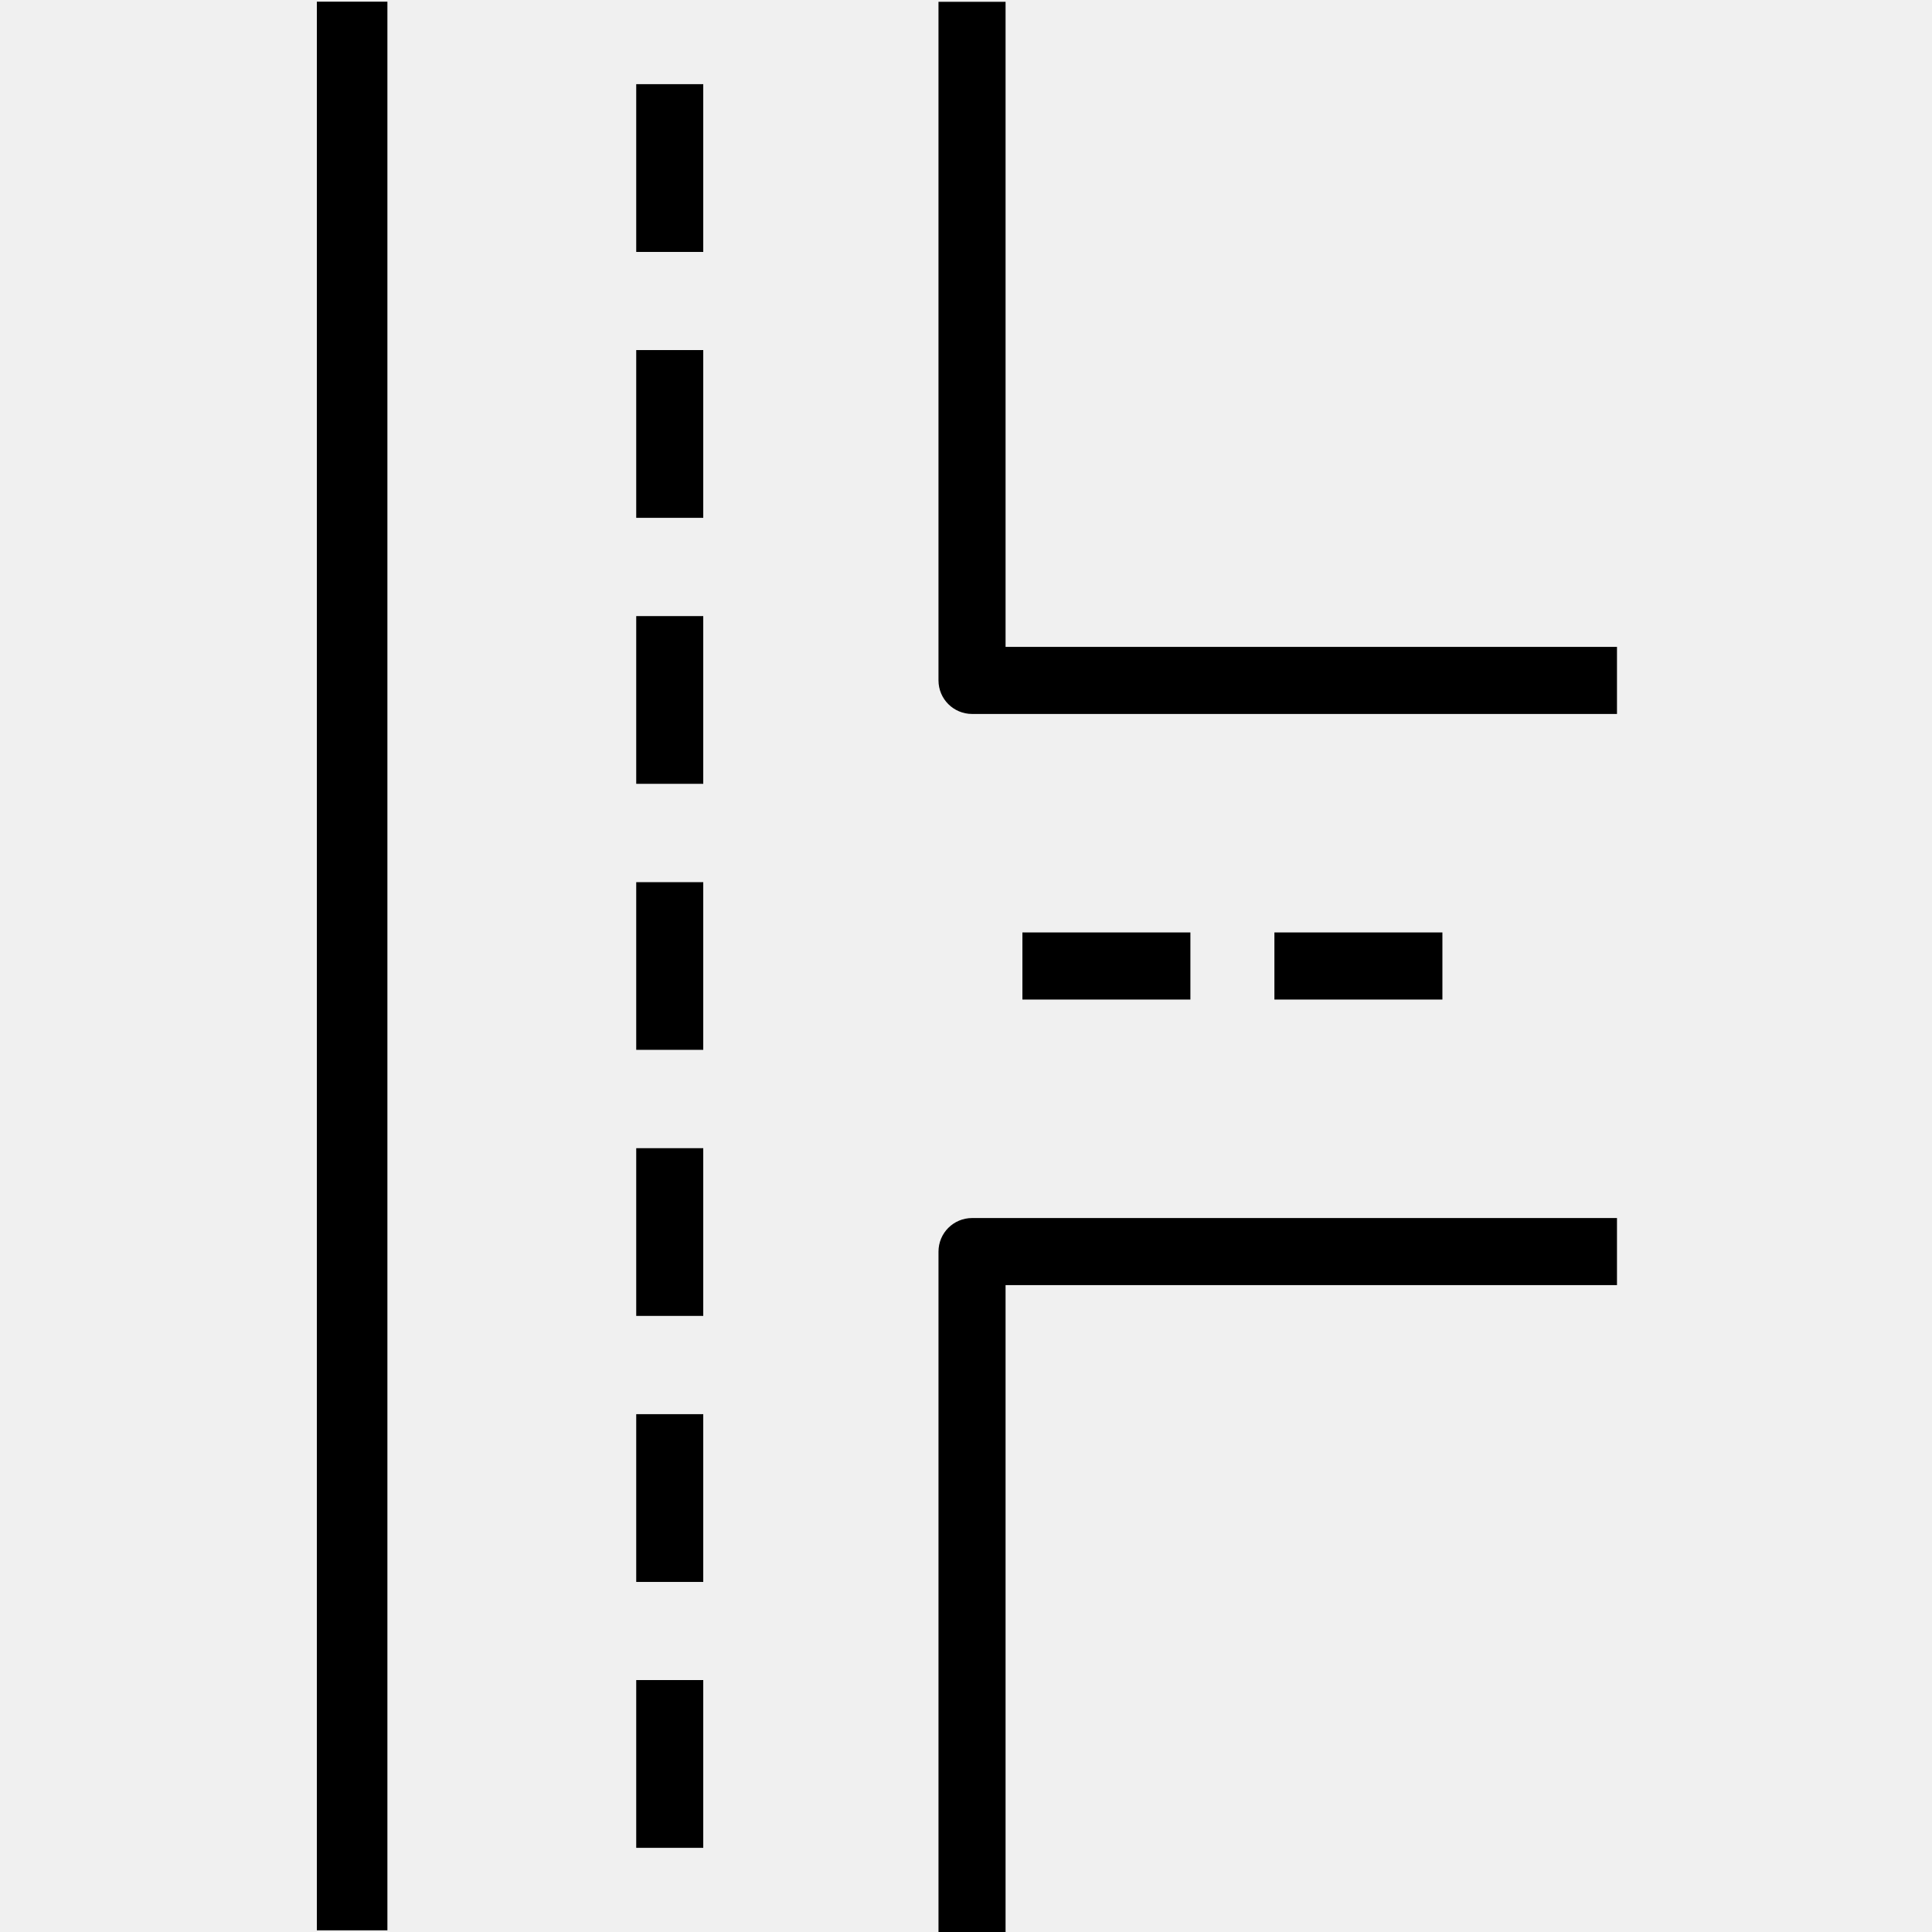
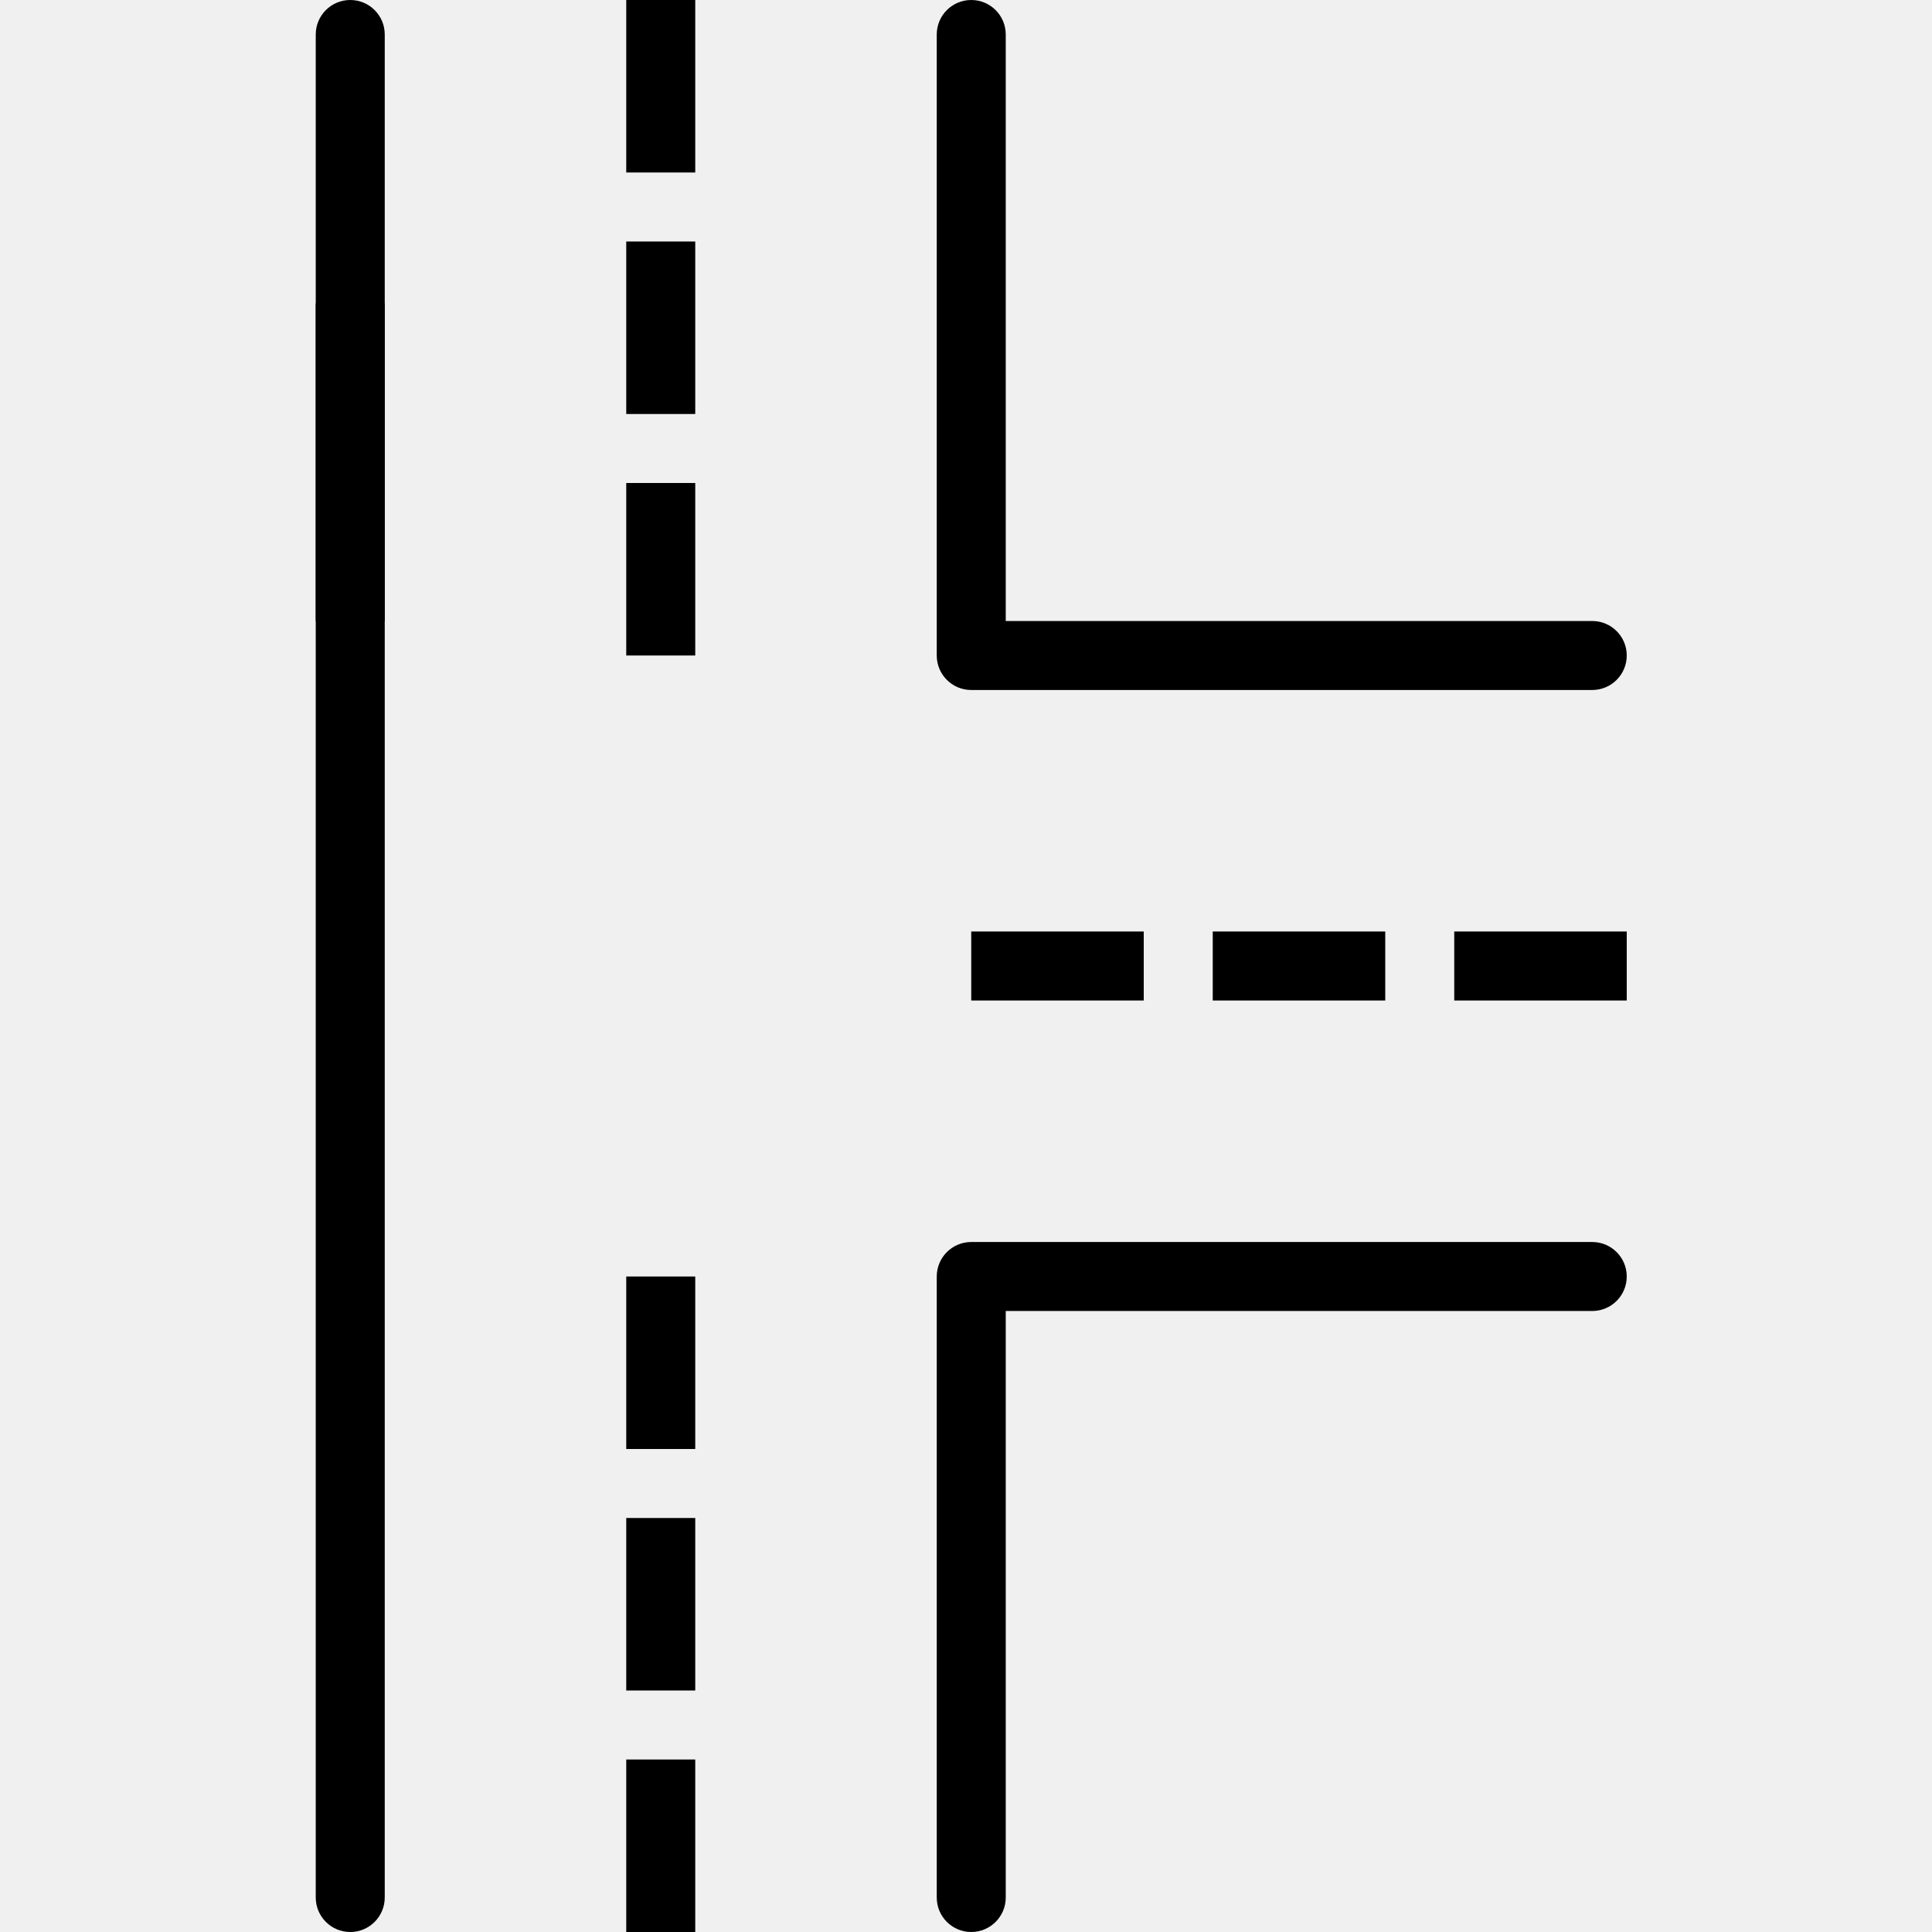
- <svg xmlns="http://www.w3.org/2000/svg" xmlns:xlink="http://www.w3.org/1999/xlink" width="500" height="500">
-   <style>.B{fill:#000}.C{fill-rule:nonzero}.D{fill:#fff}</style>
-   <defs>
-     <path d="M184.348.01v17.36H26.065v167.413H8.707V8.717C8.707 3.87 12.61.01 17.413.01h166.935z" id="A" />
-     <path d="M184.348 184.772H17.413c-4.804 0-8.707-3.86-8.707-8.707V.435h17.36v166.978h158.283v17.36z" id="B" />
-     <path id="C" d="M6.543 0h17.37v43.478H6.543z" />
-     <path id="D" d="M6.543 3.62h17.37v43.478H6.543z" />
-     <path id="E" d="M6.543 7.25h17.37v43.478H6.543z" />
-     <path id="F" d="M6.543 43.478h17.37V0H6.543z" />
-   </defs>
-   <g transform="translate(82)" fill="none" fill-rule="evenodd">
-     <g transform="translate(152.174 315.217)">
-       <mask id="G" class="D">
-         <use xlink:href="#A" />
-       </mask>
-       <path mask="url(#G)" d="M8.26 184.783h176.087V-.435H8.26z" class="B C" />
+ <svg xmlns="http://www.w3.org/2000/svg" width="500px" height="500px" viewBox="0 0 500 500" version="1.1">
+   <defs />
+   <g id="Page-1" stroke="none" stroke-width="1" fill="none" fill-rule="evenodd">
+     <g id="svg_crossroad" transform="translate(80, 0)" fill="#000000" fill-rule="nonzero">
+       <path d="M19.571,78.5 C14.643,78.5 -3.214,78.5 1.714,78.5 L1.714,491.071 C1.714,496.009 5.714,500 10.643,500 C15.571,500 19.571,496.009 19.571,491.071 L19.571,78.5 Z" id="Shape" />
+       <path d="M171.357,178.571 L332.071,178.571 C337,178.571 341,174.58 341,169.643 C341,164.705 337,160.714 332.071,160.714 L180.286,160.714 L180.286,8.929 C180.286,3.991 176.286,0 171.357,0 C166.429,0 162.429,3.991 162.429,8.929 L162.429,169.643 C162.429,174.58 166.429,178.571 171.357,178.571 Z" id="Shape" />
+       <path d="M10.643,0 C5.714,0 1.714,3.991 1.714,8.929 L1.714,160.714 C10.333,160.714 16.286,160.714 19.571,160.714 L19.571,8.929 C19.571,3.991 15.571,0 10.643,0 Z" id="Shape" />
+       <path d="M332.071,321.429 L171.357,321.429 C166.429,321.429 162.429,325.42 162.429,330.357 L162.429,491.071 C162.429,496.009 166.429,500 171.357,500 C176.286,500 180.286,496.009 180.286,491.071 L180.286,339.286 L332.071,339.286 C337,339.286 341,335.295 341,330.357 C341,325.42 337,321.429 332.071,321.429 Z" id="Shape" />
+       <rect id="Rectangle-path" x="171.357" y="241.071" width="44.643" height="17.857" />
+       <rect id="Rectangle-path" x="233.857" y="241.071" width="44.643" height="17.857" />
+       <rect id="Rectangle-path" x="296.357" y="241.071" width="44.643" height="17.857" />
+       <rect id="Rectangle-path" x="82.071" y="0" width="17.857" height="44.643" />
+       <rect id="Rectangle-path" x="82.071" y="330.357" width="17.857" height="44.643" />
+       <rect id="Rectangle-path" x="82.071" y="62.5" width="17.857" height="44.643" />
+       <rect id="Rectangle-path" x="82.071" y="392.857" width="17.857" height="44.643" />
+       <rect id="Rectangle-path" x="82.071" y="125" width="17.857" height="44.643" />
+       <rect id="Rectangle-path" x="82.071" y="455.357" width="17.857" height="44.643" />
    </g>
-     <g transform="translate(152.174)">
-       <mask id="H" class="D">
-         <use xlink:href="#B" />
-       </mask>
-       <path mask="url(#H)" d="M8.26 185.652h176.087V.435H8.26z" class="B C" />
-     </g>
-     <path d="M0 499.565h18.26V.435H0z" class="B C" />
-     <g transform="translate(76.087 434.783)">
-       <mask id="I" class="D">
-         <use xlink:href="#C" />
-       </mask>
-       <use xlink:href="#F" mask="url(#I)" class="B C" />
-     </g>
-     <g transform="translate(76.087 293.478)">
-       <mask id="J" class="D">
-         <use xlink:href="#D" />
-       </mask>
-       <path mask="url(#J)" d="M6.543 47.098h17.37V3.62H6.543z" class="B C" />
-     </g>
-     <g transform="translate(76.087 86.957)">
-       <mask id="K" class="D">
-         <use xlink:href="#j" href="#D" />
-       </mask>
-       <path mask="url(#K)" d="M6.543 47.098h17.37V3.62H6.543z" class="B C" />
-     </g>
-     <g transform="translate(76.087 358.696)">
-       <mask id="L" class="D">
-         <use xlink:href="#E" />
-       </mask>
-       <path mask="url(#L)" d="M6.543 50.728h17.37V7.25H6.543z" class="B C" />
-     </g>
-     <g transform="translate(76.087 152.174)">
-       <mask id="M" class="D">
-         <use xlink:href="#t" href="#E" />
-       </mask>
-       <path mask="url(#M)" d="M6.543 50.728h17.37V7.25H6.543z" class="B C" />
-     </g>
-     <g transform="translate(76.087 228.261)">
-       <mask id="N" class="D">
-         <use xlink:href="#y" href="#C" />
-       </mask>
-       <use xlink:href="#F" mask="url(#N)" class="B C" />
-     </g>
-     <g transform="translate(76.087 21.739)">
-       <mask id="O" class="D">
-         <use xlink:href="#AD" href="#C" />
-       </mask>
-       <use xlink:href="#F" mask="url(#O)" class="B C" />
-     </g>
-     <path d="M182.598 258.685h43.478v-17.37h-43.478zm65.217 0h43.478v-17.37h-43.478z" class="B C" />
  </g>
</svg>
